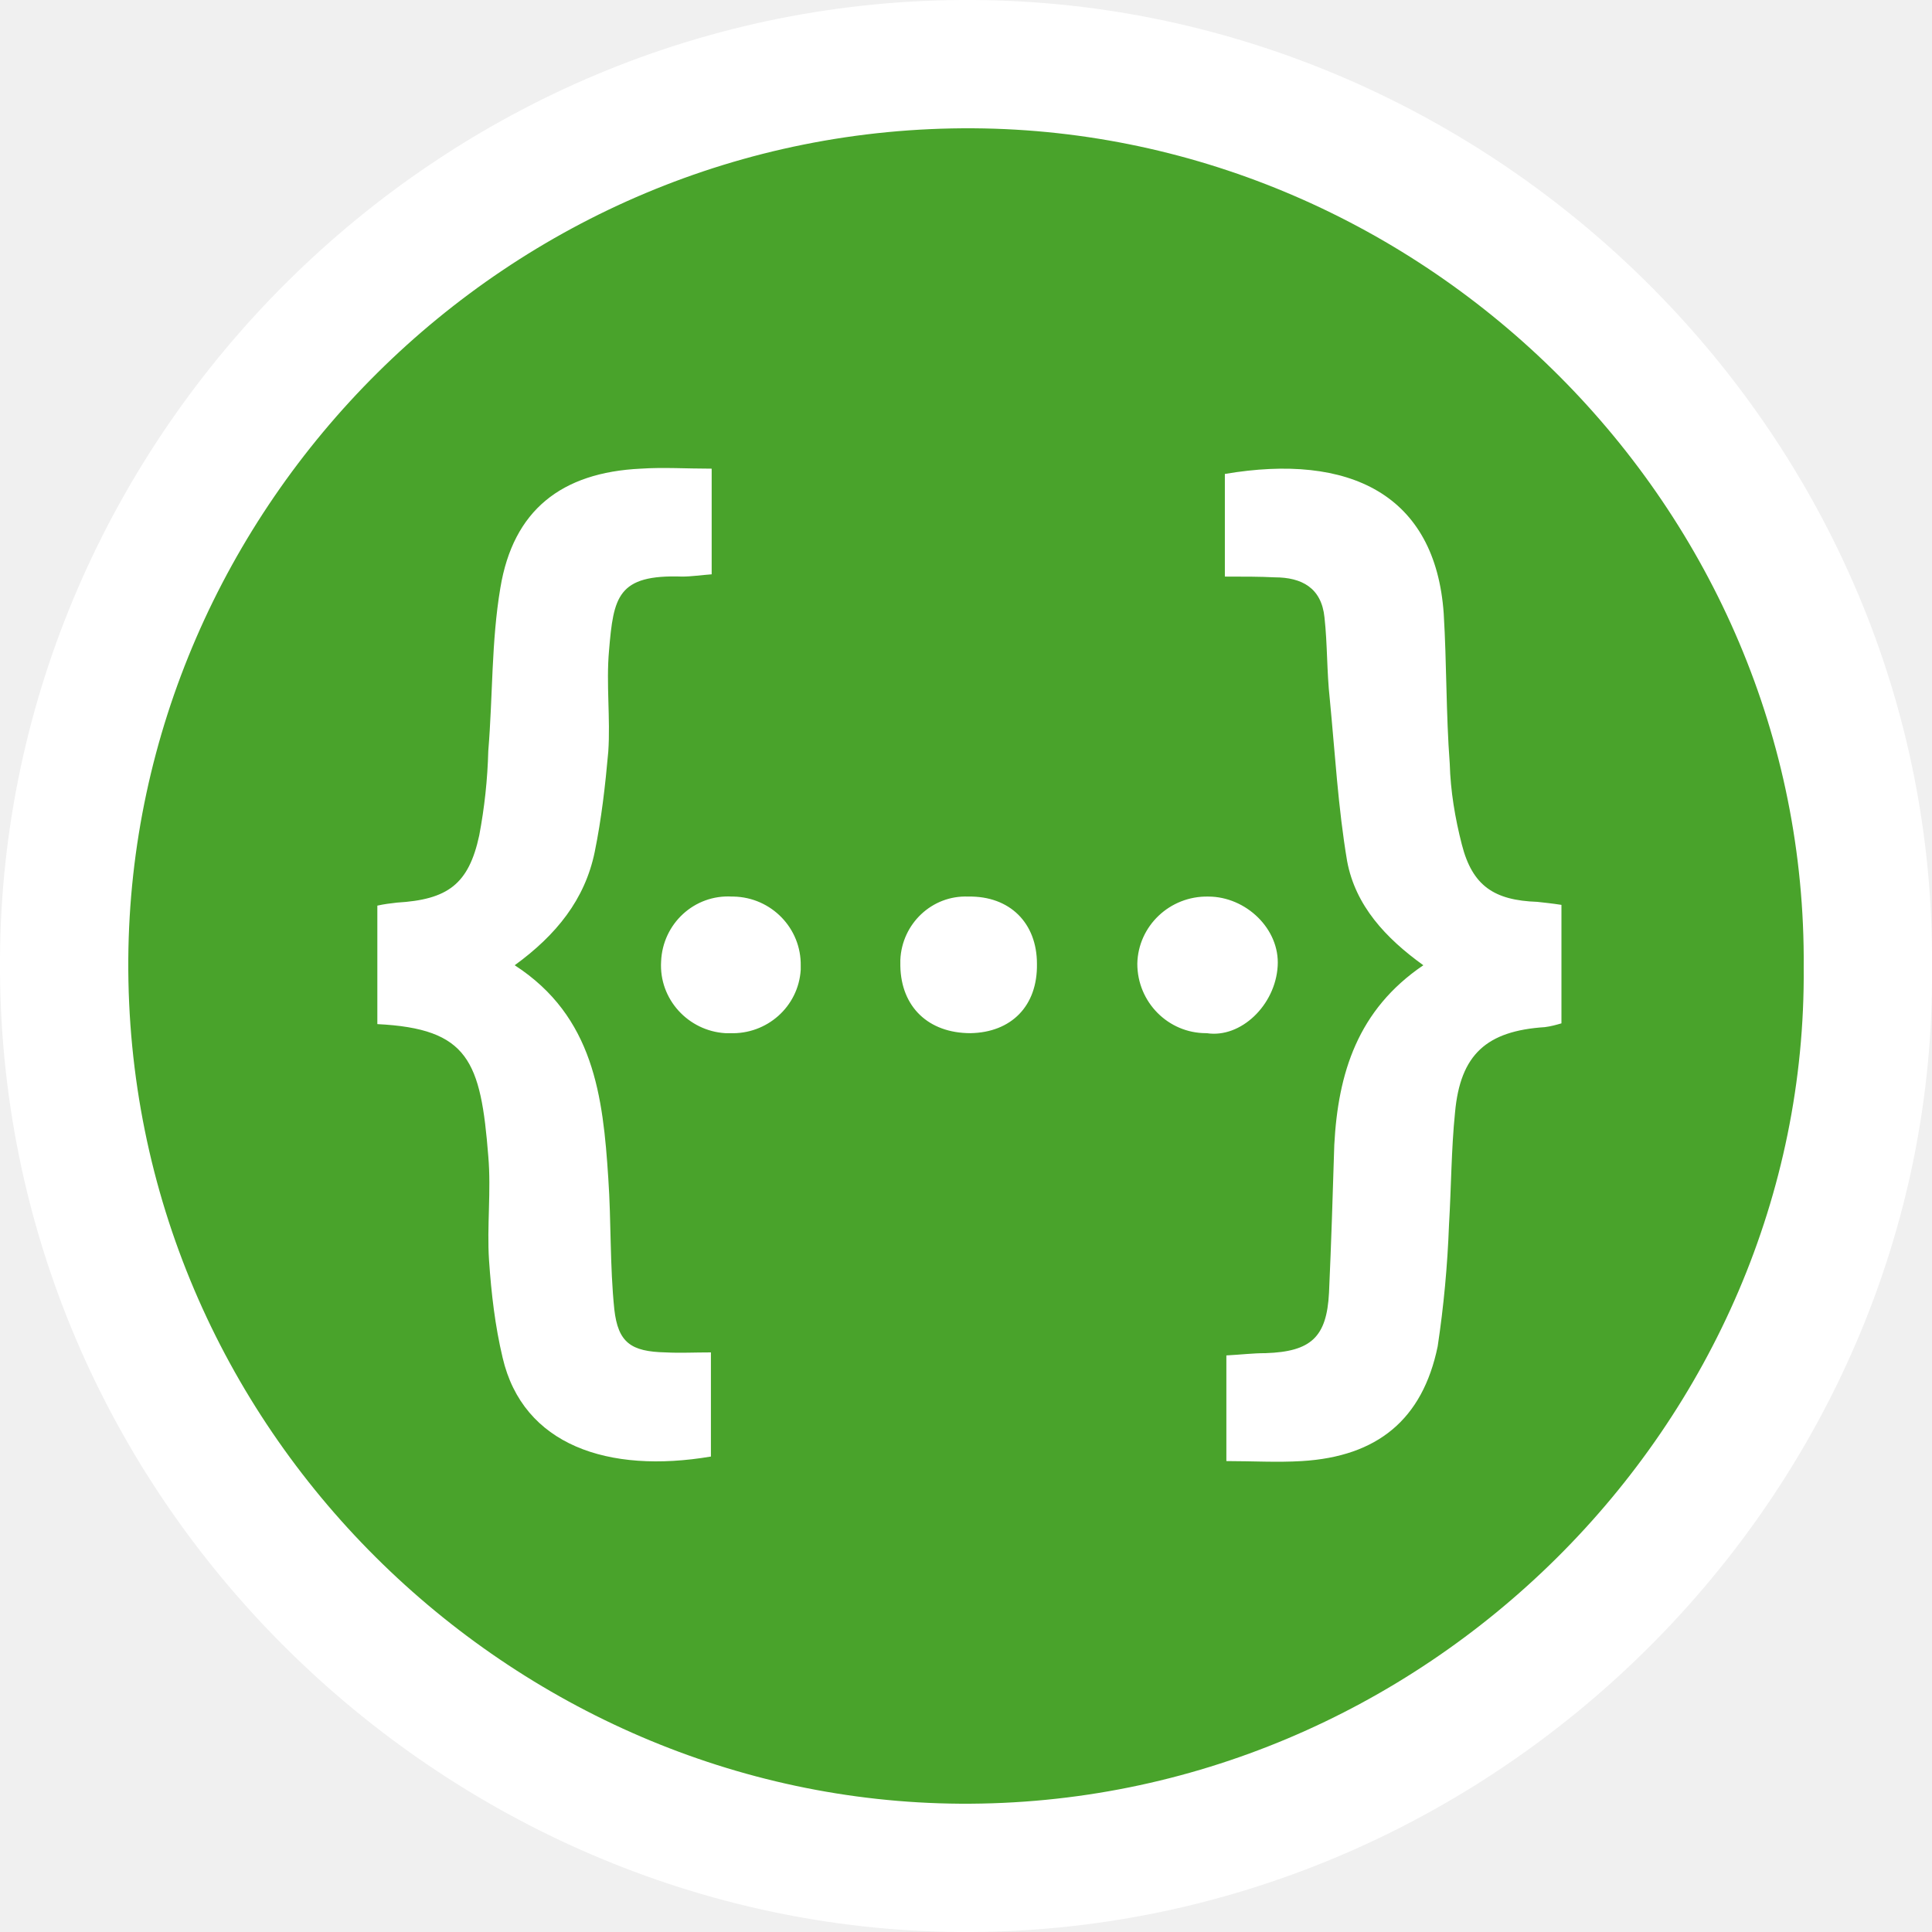
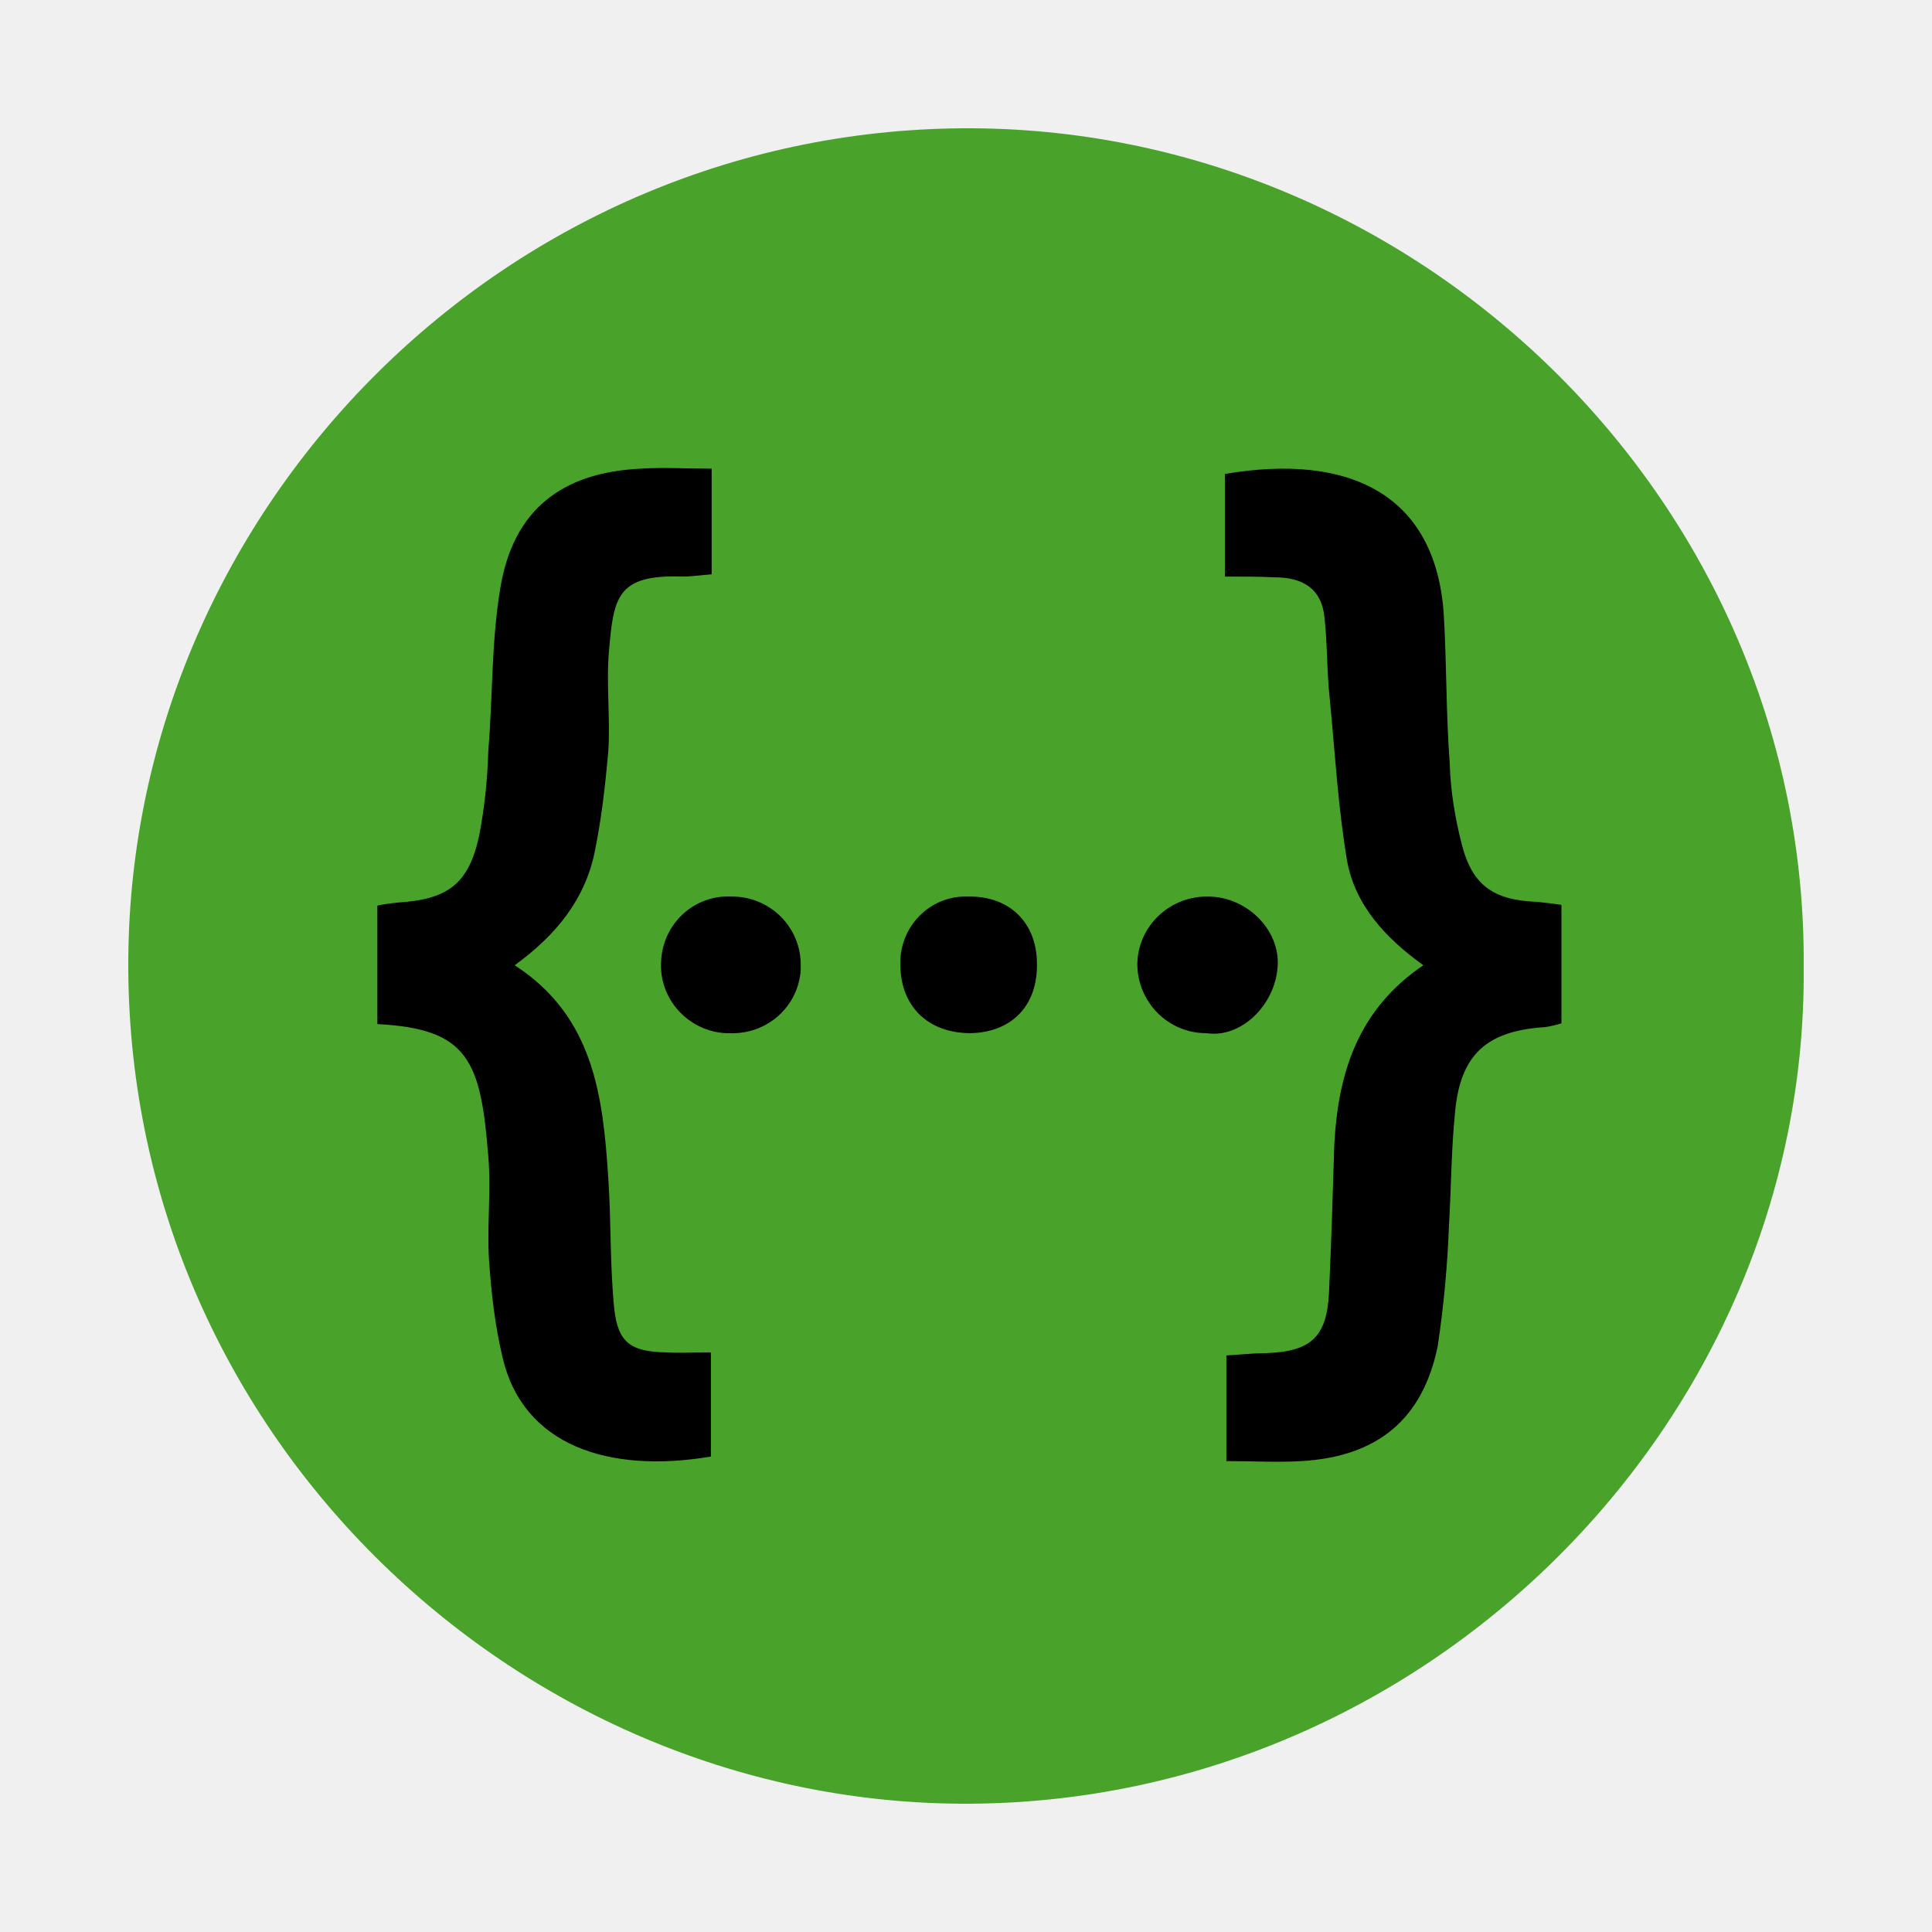
- <svg xmlns="http://www.w3.org/2000/svg" width="256px" height="256px" viewBox="0 0 256 256" version="1.1" preserveAspectRatio="xMidYMid">
+ <svg xmlns="http://www.w3.org/2000/svg" width="300px" height="300px" viewBox="0 0 256 256" version="1.1" preserveAspectRatio="xMidYMid">
  <g>
-     <path d="M 127.1 256 C 58.9 255.5 -0.5 198.9 0 127 C 0.4 57.8 58 -0.5 129.1 0 C 198.3 0.5 256.6 57.9 256 128.2 C 256.6 197.9 197.9 256.5 127.1 256 Z M 127.1 256 C 58.9 255.5 -0.5 198.9 0 127 C 0.4 57.8 58 -0.5 129.1 0 C 198.3 0.5 256.6 57.9 256 128.2 C 256.6 197.9 197.9 256.5 127.1 256 Z" fill="#ffffff" />
    <path d="M 127.2 239 C 68 238.6 16.6 189.5 17 127.1 C 17.4 67.1 67.3 16.6 129 17 C 188.9 17.4 239.5 67.2 239 128.2 C 239.5 188.6 188.6 239.4 127.2 239 Z M 127.2 239 C 68 238.6 16.6 189.5 17 127.1 C 17.4 67.1 67.3 16.6 129 17 C 188.9 17.4 239.5 67.2 239 128.2 C 239.5 188.6 188.6 239.4 127.2 239 Z" fill="#49a32b" />
-     <path d="M 169.3 128 C 169 133.2 164.4 137.6 159.9 136.9 C 159.8 136.9 159.8 136.9 159.8 136.9 C 154.8 136.9 150.7 132.8 150.7 127.7 C 150.8 122.7 155 118.7 160.1 118.8 C 165.1 118.8 169.6 123.1 169.3 128 Z M 88.2 179.2 C 90.1 179.3 92 179.2 94.2 179.2 L 94.2 193 C 80.6 195.3 69.3 191.5 66.6 179.9 C 65.6 175.7 65.1 171.4 64.8 167 C 64.5 162.5 65.1 157.8 64.7 153.2 C 63.7 140.6 62.1 136.3 50 135.7 L 50 120 C 50.9 119.8 51.7 119.7 52.6 119.6 C 59.3 119.2 62.1 117.2 63.5 110.7 C 64.2 107 64.6 103.3 64.7 99.5 C 65.3 92.3 65.1 85 66.3 77.9 C 68 67.6 74.4 62.6 84.9 62.1 C 87.9 61.9 90.9 62.1 94.3 62.1 L 94.3 76.1 C 92.9 76.2 91.6 76.4 90.4 76.4 C 81.8 76.1 81.3 79.1 80.7 86.2 C 80.3 90.6 80.9 95.2 80.6 99.6 C 80.2 104.1 79.7 108.5 78.8 112.9 C 77.5 119.2 73.7 123.9 68.2 127.9 C 78.7 134.7 79.9 145.3 80.6 156.1 C 81 161.9 80.8 167.7 81.4 173.5 C 81.9 177.9 83.6 179.1 88.2 179.2 Z M 97 118.8 C 97.1 118.8 97.1 118.8 97.2 118.8 C 102.2 118.9 106.2 123 106.1 128 C 106.1 128.2 106.1 128.3 106.1 128.5 C 105.8 133.4 101.6 137.1 96.7 136.9 C 96.5 136.9 96.3 136.9 96.1 136.9 C 91.2 136.6 87.3 132.4 87.6 127.4 C 87.8 122.4 92 118.5 97 118.8 Z M 128.3 118.8 C 133.8 118.7 137.4 122.3 137.4 127.7 C 137.5 133.3 134 136.8 128.6 136.9 C 123 136.9 119.4 133.4 119.3 128 C 119.3 127.7 119.3 127.5 119.3 127.2 C 119.5 122.4 123.5 118.6 128.3 118.8 Z M 193.7 111.9 C 195.1 117.4 198 119.3 203.7 119.5 C 204.6 119.6 205.6 119.7 206.9 119.9 L 206.9 135.6 C 206.2 135.8 205.5 136 204.7 136.1 C 197 136.6 193.5 139.7 192.8 147.4 C 192.3 152.3 192.3 157.3 192 162.3 C 191.8 167.7 191.3 173.1 190.5 178.4 C 188.5 188.1 182.5 193 172.5 193.6 C 169.2 193.8 166 193.6 162.5 193.6 L 162.5 179.6 C 164.4 179.5 166 179.3 167.7 179.3 C 173.7 179.1 175.8 177.2 176.1 171.3 C 176.4 164.7 176.6 158.2 176.8 151.7 C 177.3 142.2 179.9 133.8 188.6 127.9 C 183.6 124.3 179.6 120 178.5 114.1 C 177.3 107 176.9 99.8 176.2 92.6 C 175.8 89 175.9 85.4 175.5 81.8 C 175.1 77.9 172.5 76.5 168.9 76.5 C 166.9 76.4 164.9 76.4 162.3 76.4 L 162.3 62.8 C 178.8 60 190.2 65.5 191.3 81.3 C 191.7 87.9 191.6 94.6 192.1 101.2 C 192.2 104.8 192.8 108.4 193.7 111.9 Z" fill="#ffffff" />
+     <path d="M 169.3 128 C 169 133.2 164.4 137.6 159.9 136.9 C 159.8 136.9 159.8 136.9 159.8 136.9 C 154.8 136.9 150.7 132.8 150.7 127.7 C 150.8 122.7 155 118.7 160.1 118.8 C 165.1 118.8 169.6 123.1 169.3 128 Z M 88.2 179.2 C 90.1 179.3 92 179.2 94.2 179.2 L 94.2 193 C 80.6 195.3 69.3 191.5 66.6 179.9 C 65.6 175.7 65.1 171.4 64.8 167 C 64.5 162.5 65.1 157.8 64.7 153.2 C 63.7 140.6 62.1 136.3 50 135.7 L 50 120 C 50.9 119.8 51.7 119.7 52.6 119.6 C 59.3 119.2 62.1 117.2 63.5 110.7 C 64.2 107 64.6 103.3 64.7 99.5 C 65.3 92.3 65.1 85 66.3 77.9 C 68 67.6 74.4 62.6 84.9 62.1 C 87.9 61.9 90.9 62.1 94.3 62.1 L 94.3 76.1 C 92.9 76.2 91.6 76.4 90.4 76.4 C 81.8 76.1 81.3 79.1 80.7 86.2 C 80.3 90.6 80.9 95.2 80.6 99.6 C 80.2 104.1 79.7 108.5 78.8 112.9 C 77.5 119.2 73.7 123.9 68.2 127.9 C 78.7 134.7 79.9 145.3 80.6 156.1 C 81 161.9 80.8 167.7 81.4 173.5 C 81.9 177.9 83.6 179.1 88.2 179.2 Z M 97 118.8 C 97.1 118.8 97.1 118.8 97.2 118.8 C 102.2 118.9 106.2 123 106.1 128 C 106.1 128.2 106.1 128.3 106.1 128.5 C 105.8 133.4 101.6 137.1 96.7 136.9 C 96.5 136.9 96.3 136.9 96.1 136.9 C 91.2 136.6 87.3 132.4 87.6 127.4 C 87.8 122.4 92 118.5 97 118.8 Z M 128.3 118.8 C 133.8 118.7 137.4 122.3 137.4 127.7 C 137.5 133.3 134 136.8 128.6 136.9 C 123 136.9 119.4 133.4 119.3 128 C 119.3 127.7 119.3 127.5 119.3 127.2 C 119.5 122.4 123.5 118.6 128.3 118.8 Z M 193.7 111.9 C 195.1 117.4 198 119.3 203.7 119.5 C 204.6 119.6 205.6 119.7 206.9 119.9 L 206.9 135.6 C 206.2 135.8 205.5 136 204.7 136.1 C 197 136.6 193.5 139.7 192.8 147.4 C 192.3 152.3 192.3 157.3 192 162.3 C 191.8 167.7 191.3 173.1 190.5 178.4 C 188.5 188.1 182.5 193 172.5 193.6 C 169.2 193.8 166 193.6 162.5 193.6 L 162.5 179.6 C 164.4 179.5 166 179.3 167.7 179.3 C 173.7 179.1 175.8 177.2 176.1 171.3 C 176.4 164.7 176.6 158.2 176.8 151.7 C 177.3 142.2 179.9 133.8 188.6 127.9 C 183.6 124.3 179.6 120 178.5 114.1 C 177.3 107 176.9 99.8 176.2 92.6 C 175.8 89 175.9 85.4 175.5 81.8 C 175.1 77.9 172.5 76.5 168.9 76.5 C 166.9 76.4 164.9 76.4 162.3 76.4 L 162.3 62.8 C 178.8 60 190.2 65.5 191.3 81.3 C 191.7 87.9 191.6 94.6 192.1 101.2 C 192.2 104.8 192.8 108.4 193.7 111.9 Z" />
  </g>
</svg>
